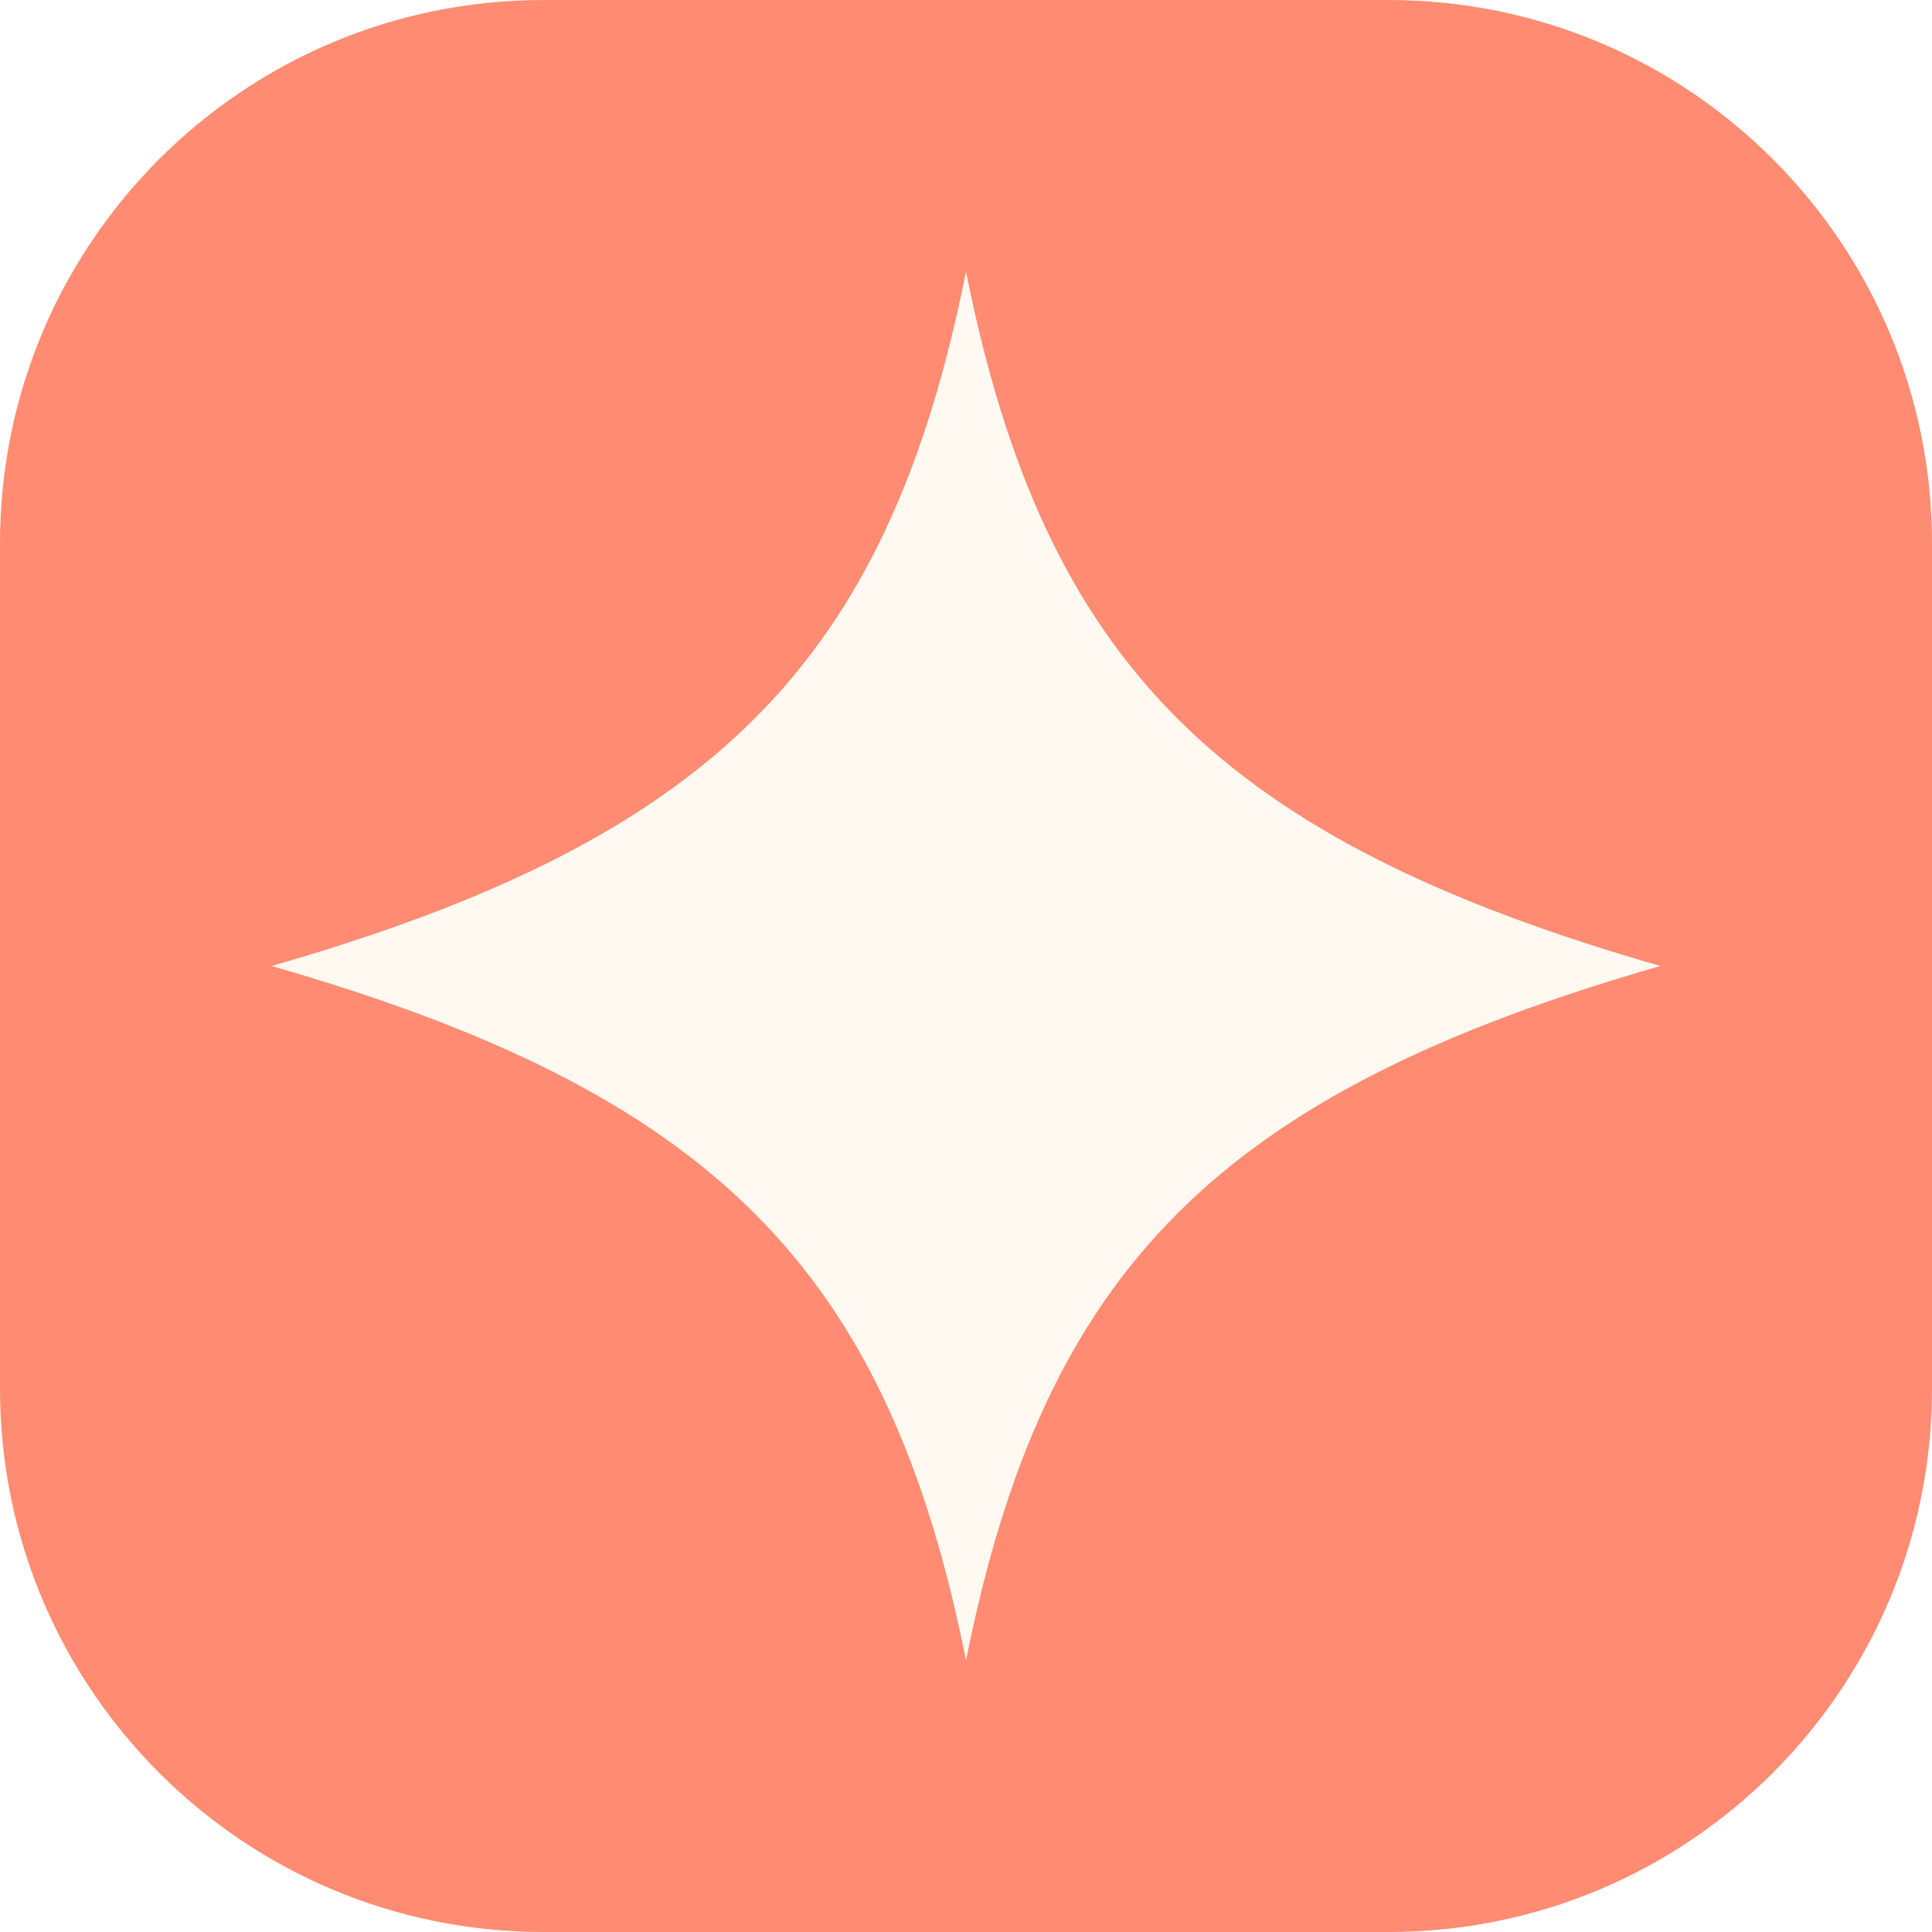
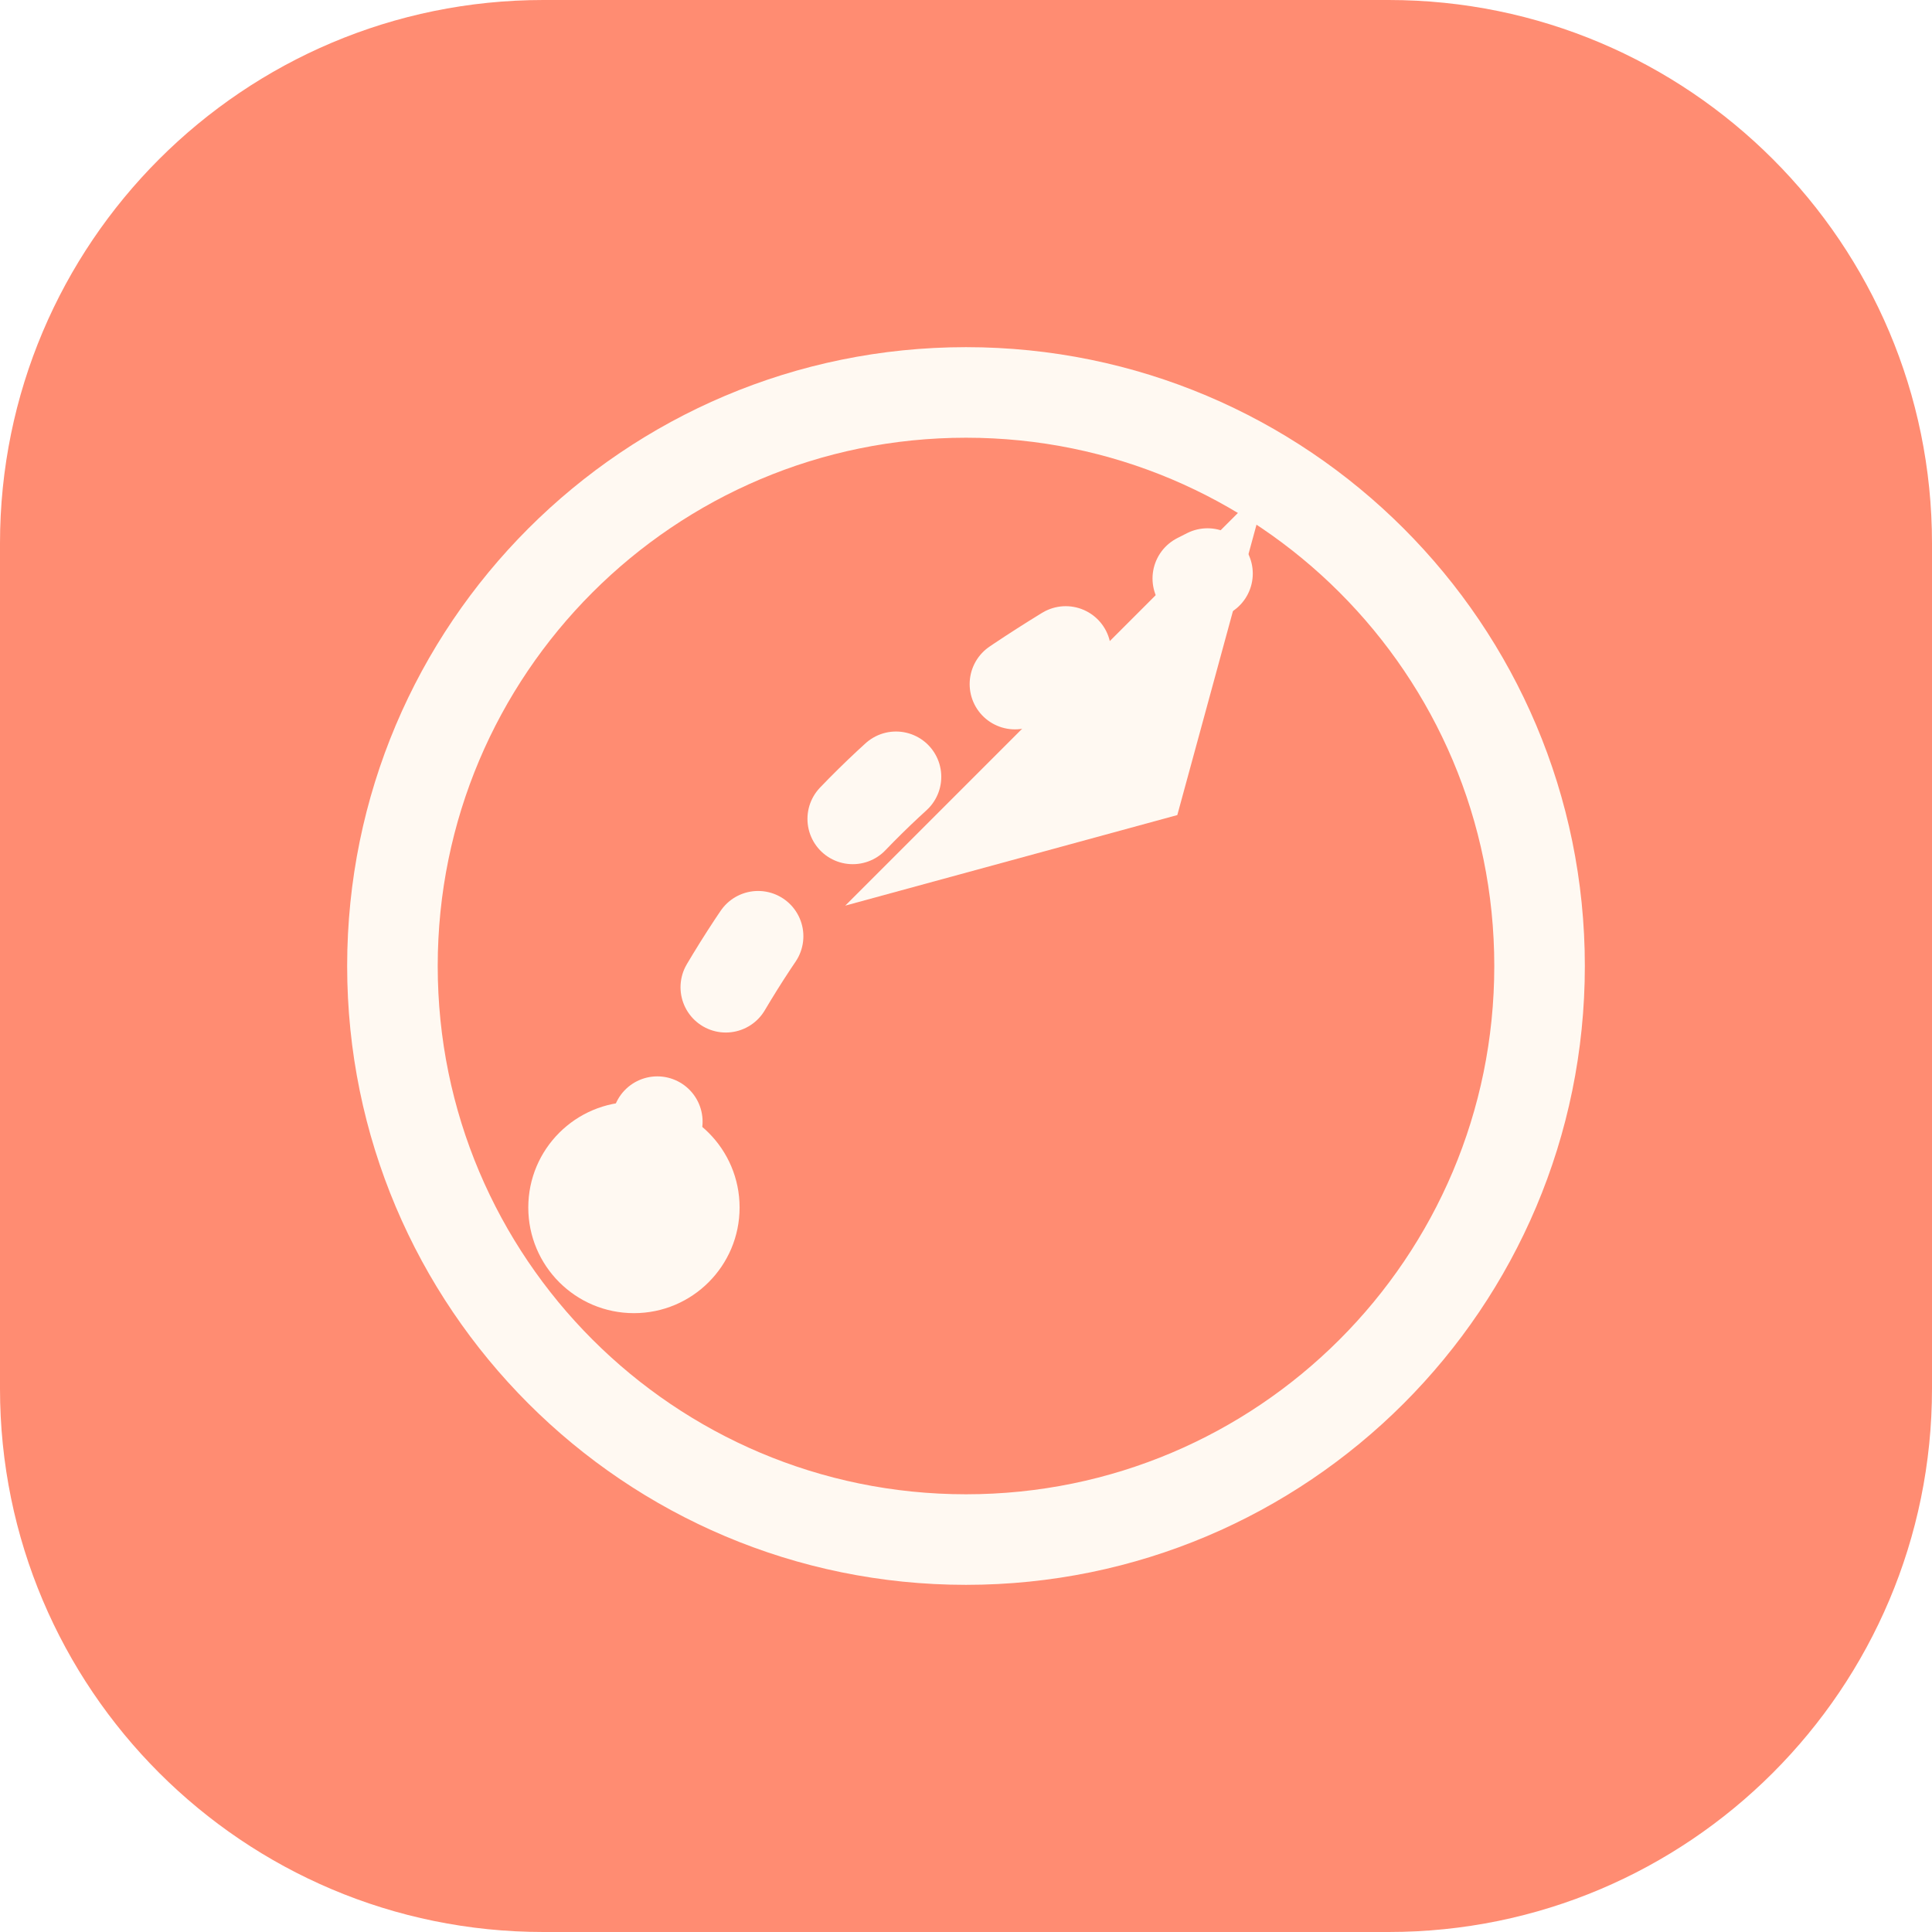
- <svg xmlns="http://www.w3.org/2000/svg" viewBox="0 0 64 64">
+ <svg xmlns="http://www.w3.org/2000/svg" viewBox="0 0 64 64" role="img" aria-labelledby="title">
  <rect width="64" height="64" rx="18" fill="#FF8C72" />
-   <path d="M32 9c2.6 13 8.4 18.8 23 23-14.6 4.2-20.4 10-23 23-2.6-13-8.4-18.8-23-23 14.6-4.2 20.4-10 23-23Z" fill="#FFF9F2" />
+   <circle cx="32" cy="32" r="19" fill="none" stroke="#FFF9F2" stroke-width="3" />
+   <path d="M21 39c4-10 9-15 19-20" fill="none" stroke="#FFF9F2" stroke-width="3" stroke-linecap="round" stroke-dasharray="2 5" />
+   <path d="m42 16-3 11-11 3 8-8Z" fill="#FFF9F2" />
+   <circle cx="21" cy="40" r="3.5" fill="#FFF9F2" />
</svg>
